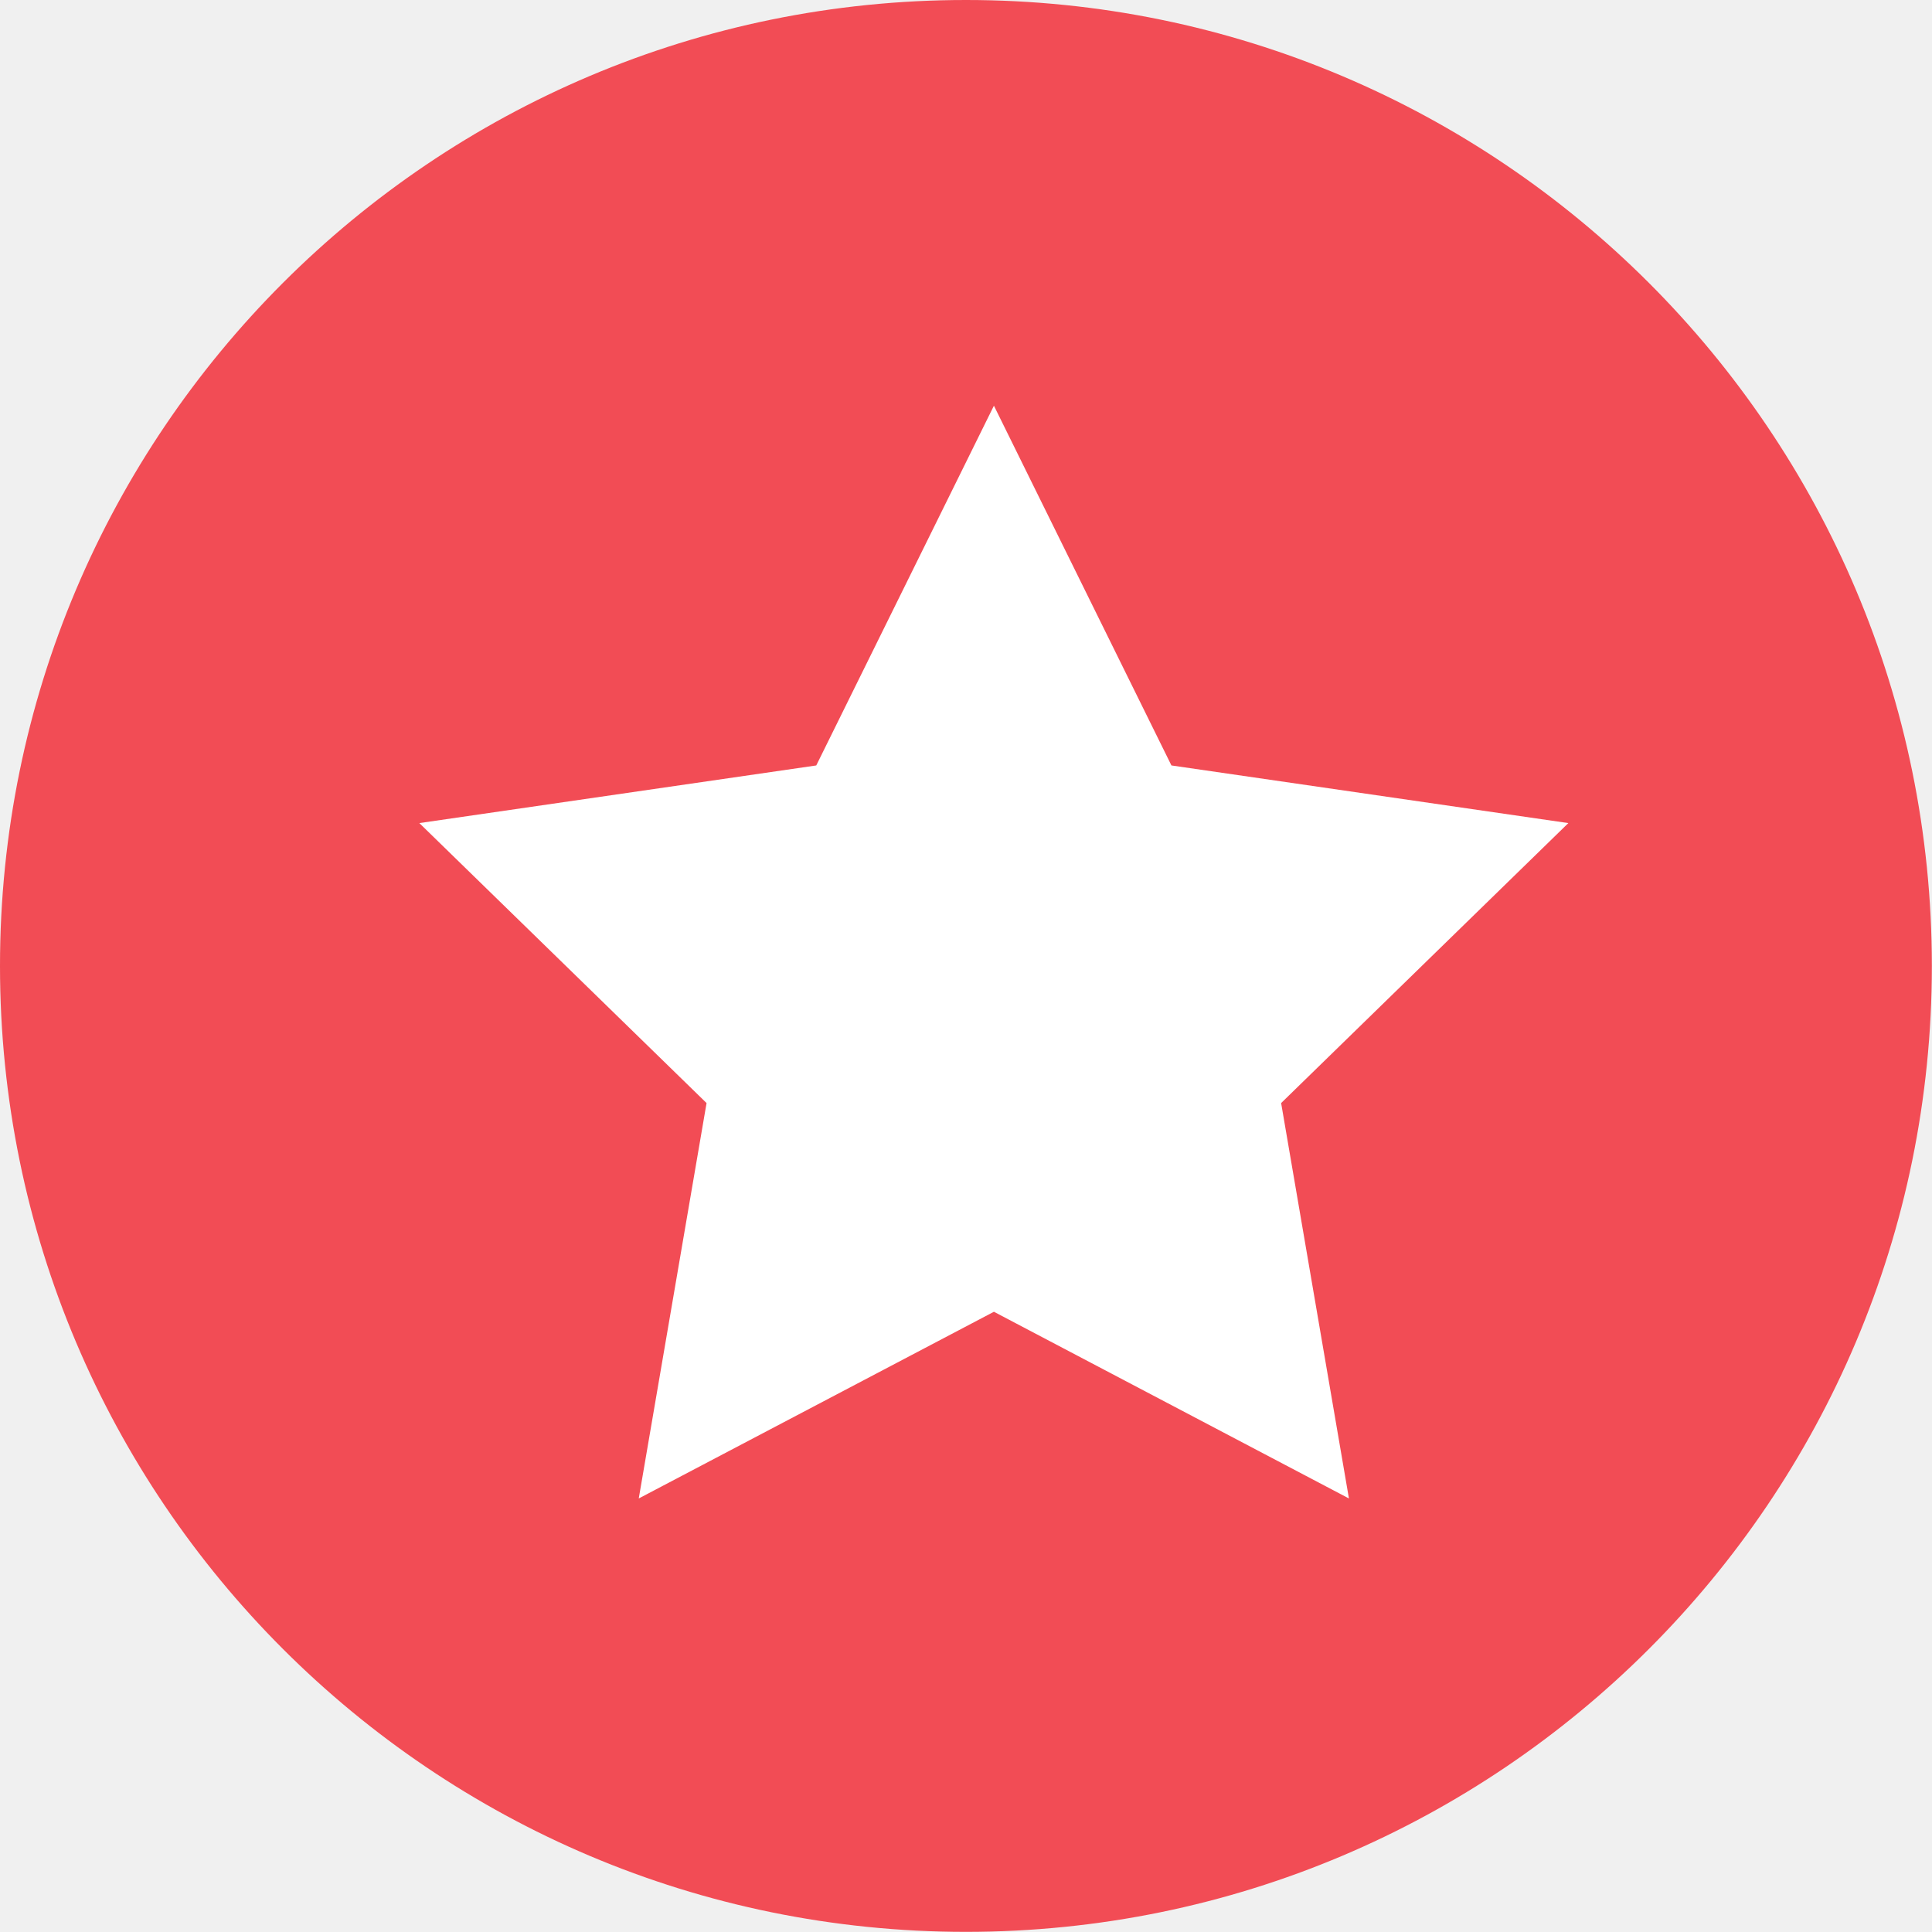
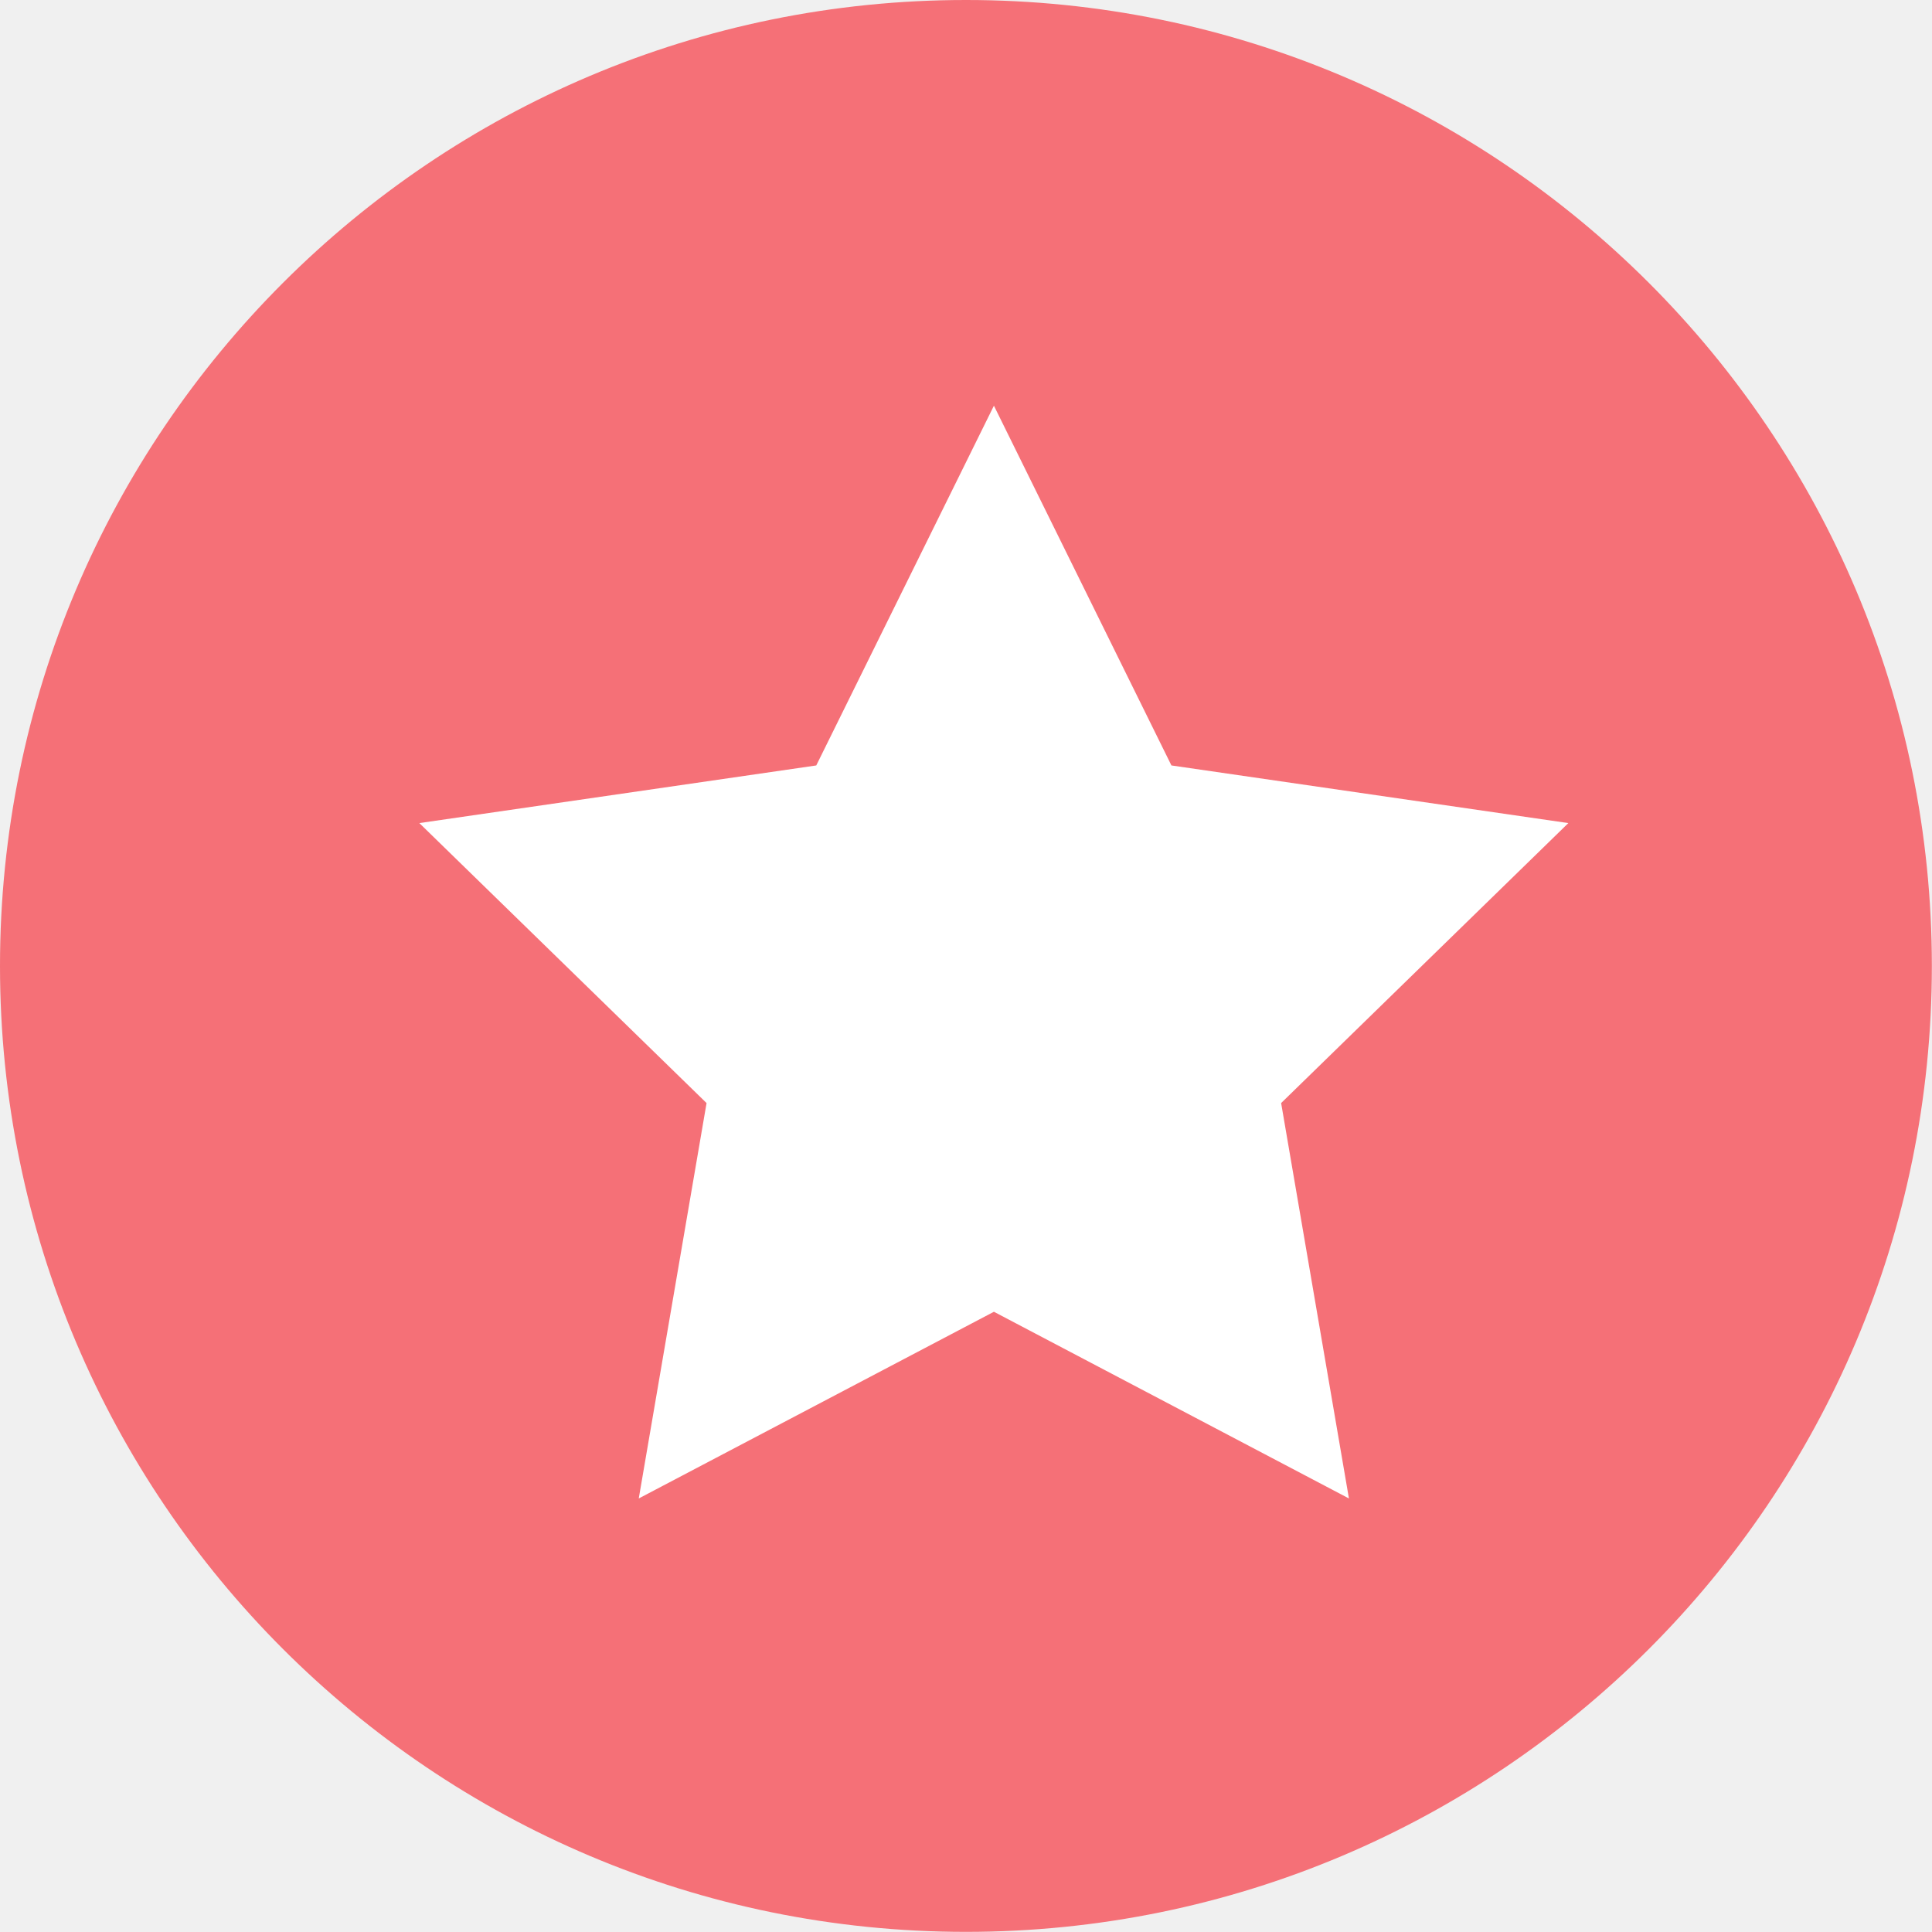
<svg xmlns="http://www.w3.org/2000/svg" viewBox="0 0 138.77 138.77">
  <g id="Layer_2" data-name="Layer 2">
    <g id="Layer_3" data-name="Layer 3">
-       <circle cx="69.38" cy="69.38" r="69.38" style="fill:#f24c55" />
+       <circle cx="69.38" cy="69.38" r="69.38" style="fill:#f57077" />
      <polygon points="71.39 29.14 84.14 54.98 112.65 59.12 92.02 79.23 96.89 107.63 71.39 94.22 45.88 107.63 50.75 79.23 30.12 59.12 58.63 54.98 71.39 29.14" style="fill:#fff" />
    </g>
  </g>
</svg>
